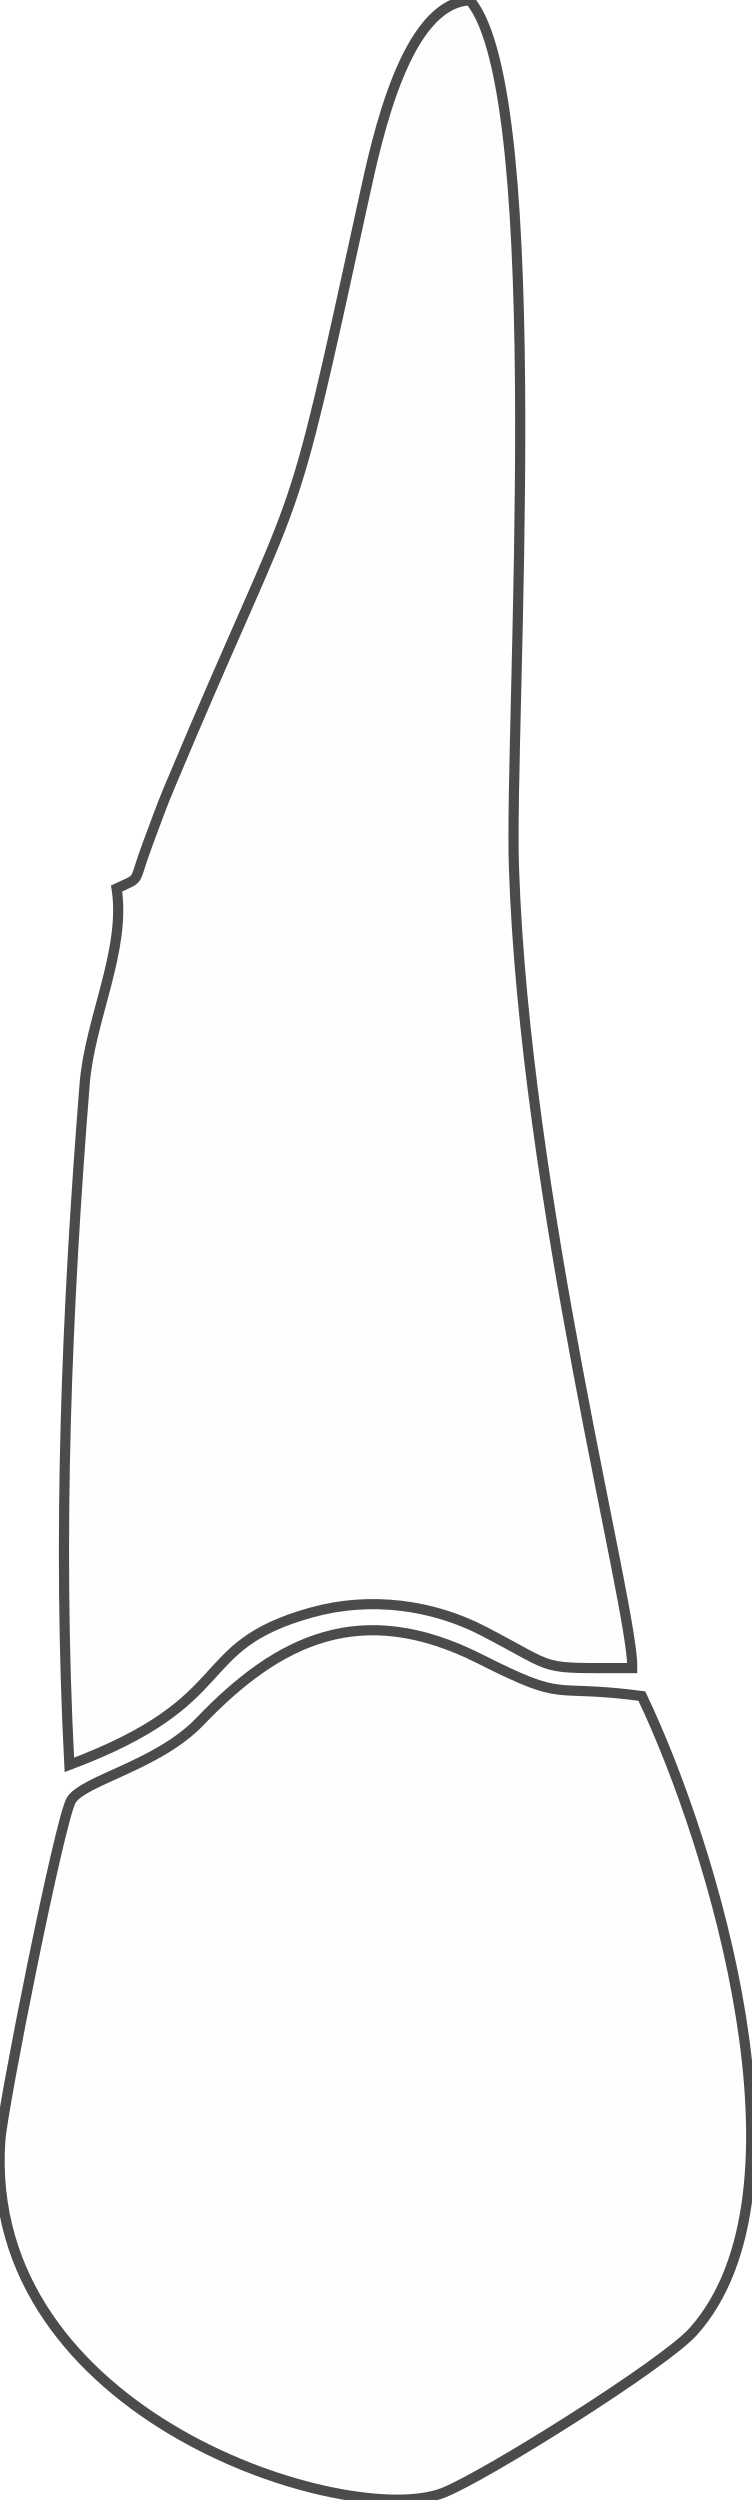
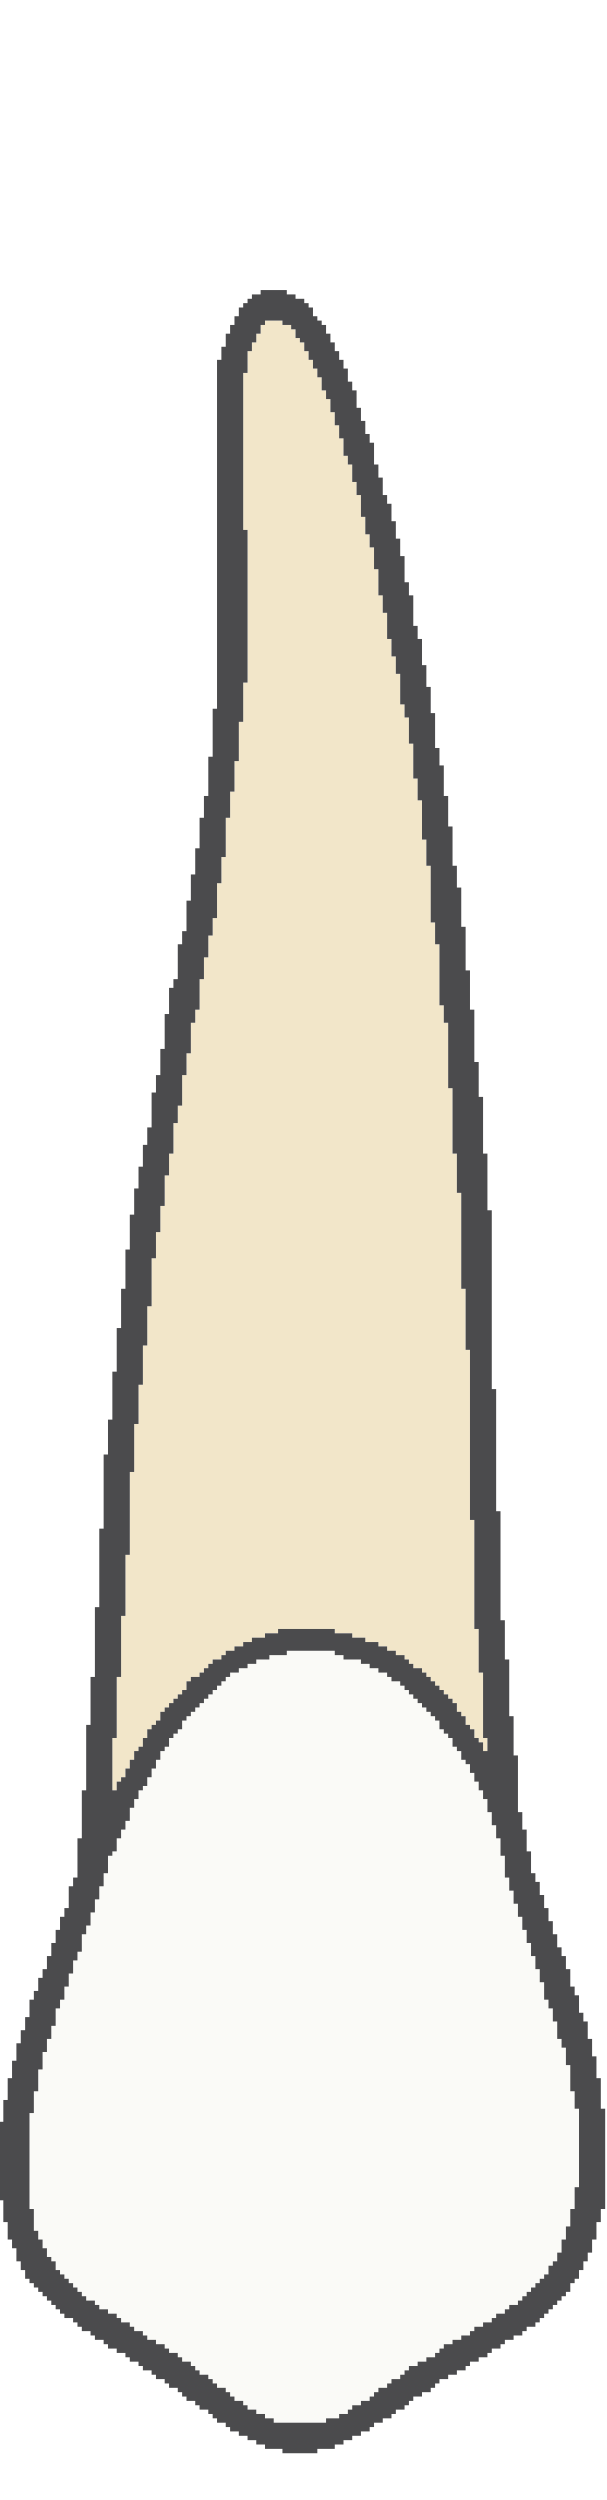
- <svg xmlns="http://www.w3.org/2000/svg" xml:space="preserve" width="739px" height="2458px" version="1.1" style="shape-rendering:geometricPrecision; text-rendering:geometricPrecision; image-rendering:optimizeQuality; fill-rule:evenodd; clip-rule:evenodd" viewBox="0 0 739 2457.4">
+ <svg xmlns="http://www.w3.org/2000/svg" xml:space="preserve" width="500px" height="2062px" version="1.1" style="shape-rendering:geometricPrecision; text-rendering:geometricPrecision; image-rendering:optimizeQuality; fill-rule:evenodd; clip-rule:evenodd" viewBox="0 0 500 2061.16">
  <defs>
    <style type="text/css">
   
-     .str0 {stroke:#4B4B4D;stroke-width:10;stroke-miterlimit:22.926}
-     .fil0 {fill:#FEFEFE}
+     .fil2 {fill:#4B4B4D}
+     .fil0 {fill:#F2E6C9}
+     .fil1 {fill:#FAFAF7}
   
  </style>
  </defs>
-   <g id="tooth-original-25">
-     <path id="crown" class="fil0 str0" d="M631.04 1667.25c69.82,146.14 173.37,487.41 50.53,624.84 -28.42,31.8 -203.52,141.64 -245.49,158.42 -92.47,36.99 -454.48,-74.52 -435.78,-346.31 2.31,-33.66 58.82,-317.07 69.76,-334.59 12.37,-19.8 85.22,-34.18 126.55,-77.35 77.35,-80.81 158.51,-120.4 275.04,-61.61 87.65,44.2 65.95,24.35 159.39,36.6z" />
-     <path id="root" class="fil0 str0" d="M114.65 873.24c25.21,-11.92 15.26,-3.04 30.9,-44.68 7.23,-19.27 12.81,-35.25 20.94,-54.61 135.66,-323.34 112.71,-218.76 191.06,-578.18 13.43,-61.66 41.33,-192.66 104.44,-195.76 78.88,93.16 38.64,712.28 43.29,852.02 10.81,325.1 117.58,729.35 116.41,787.76 -96.09,-0.27 -69.73,3.42 -146.22,-36.34 -49.64,-25.81 -111.07,-34.65 -169.6,-18.26 -120.45,33.73 -67.8,86.01 -237.68,149.75 -11.8,-226.51 -2.64,-447.59 15.02,-669.2 5.11,-64.22 40.88,-131.94 31.44,-192.5z" />
+   <g id="original">
+     <polygon id="root" class="fil0" points="232.96,267.6 240.15,267.6 240.15,271.2 243.75,271.2 243.75,278.4 247.35,278.4 247.35,281.99 250.95,281.99 250.95,289.19 254.54,289.19 254.54,296.38 258.14,296.38 258.14,303.57 261.74,303.57 261.74,310.77 265.33,310.77 265.33,321.56 268.93,321.56 268.93,328.75 272.53,328.75 272.53,339.54 276.12,339.54 276.12,350.34 279.72,350.34 279.72,361.13 283.32,361.13 283.32,375.52 286.91,375.52 286.91,382.71 290.51,382.71 290.51,397.1 294.11,397.1 294.11,407.89 297.71,407.89 297.71,425.88 301.3,425.88 301.3,440.27 304.9,440.27 304.9,451.06 308.5,451.06 308.5,469.04 312.1,469.04 312.1,490.63 315.7,490.63 315.7,505.02 319.29,505.02 319.29,526.6 322.89,526.6 322.89,540.98 326.49,540.98 326.49,555.37 330.08,555.37 330.08,580.56 333.68,580.56 333.68,591.35 337.28,591.35 337.28,612.93 340.87,612.93 340.87,641.71 344.47,641.71 344.47,659.69 348.07,659.69 348.07,692.06 351.66,692.06 351.66,713.65 355.26,713.65 355.26,760.41 358.86,760.41 358.86,778.4 362.46,778.4 362.46,828.76 366.05,828.76 366.05,843.14 369.65,843.14 369.65,897.1 373.25,897.1 373.25,951.06 376.84,951.06 376.84,983.43 380.44,983.43 380.44,1062.57 384.04,1062.57 384.04,1112.93 387.64,1112.93 387.64,1253.22 391.23,1253.22 391.23,1343.15 394.83,1343.15 394.83,1379.12 398.43,1379.12 398.43,1433.08 402.03,1433.08 402.03,1443.87 398.43,1443.87 398.43,1436.67 394.83,1436.67 394.83,1433.08 391.23,1433.08 391.23,1425.88 387.64,1425.88 387.64,1422.28 384.04,1422.28 384.04,1415.09 380.44,1415.09 380.44,1411.49 376.84,1411.49 376.84,1404.3 373.25,1404.3 373.25,1400.7 369.65,1400.7 369.65,1397.11 366.05,1397.11 366.05,1393.51 362.46,1393.51 362.46,1389.91 358.86,1389.91 358.86,1386.32 355.26,1386.32 355.26,1382.72 351.66,1382.72 351.66,1379.12 348.07,1379.12 348.07,1375.52 340.87,1375.52 340.87,1371.93 337.28,1371.93 337.28,1368.33 333.68,1368.33 333.68,1364.73 326.49,1364.73 326.49,1361.13 319.29,1361.13 319.29,1357.54 312.1,1357.54 312.1,1353.94 301.3,1353.94 301.3,1350.34 290.51,1350.34 290.51,1346.74 276.12,1346.74 276.12,1343.15 229.36,1343.15 229.36,1346.74 218.57,1346.74 218.57,1350.34 207.78,1350.34 207.78,1353.94 200.58,1353.94 200.58,1357.54 193.39,1357.54 193.39,1361.13 186.2,1361.13 186.2,1364.73 182.6,1364.73 182.6,1368.33 175.41,1368.33 175.41,1371.93 171.81,1371.93 171.81,1375.52 168.21,1375.52 168.21,1379.12 164.61,1379.12 164.61,1382.72 157.42,1382.72 157.42,1386.32 153.82,1386.32 153.82,1393.51 150.22,1393.51 150.22,1397.11 146.63,1397.11 146.63,1400.7 143.03,1400.7 143.03,1404.3 139.43,1404.3 139.43,1407.9 135.83,1407.9 135.83,1411.49 132.24,1411.49 132.24,1418.69 128.64,1418.69 128.64,1422.28 125.04,1422.28 125.04,1425.88 121.45,1425.88 121.45,1433.08 117.85,1433.08 117.85,1440.27 114.25,1440.27 114.25,1443.87 110.66,1443.87 110.66,1451.06 107.06,1451.06 107.06,1458.26 103.46,1458.26 103.46,1465.45 99.87,1465.45 99.87,1469.05 96.27,1469.05 96.27,1476.24 92.67,1476.24 92.67,1433.08 96.27,1433.08 96.27,1382.72 99.87,1382.72 99.87,1332.36 103.46,1332.36 103.46,1282 107.06,1282 107.06,1213.65 110.66,1213.65 110.66,1174.08 114.25,1174.08 114.25,1141.71 117.85,1141.71 117.85,1109.33 121.45,1109.33 121.45,1076.96 125.04,1076.96 125.04,1037.39 128.64,1037.39 128.64,1015.81 132.24,1015.81 132.24,994.23 135.83,994.23 135.83,969.04 139.43,969.04 139.43,951.06 143.03,951.06 143.03,925.88 146.63,925.88 146.63,911.49 150.22,911.49 150.22,886.31 153.82,886.31 153.82,868.33 157.42,868.33 157.42,843.14 161.02,843.14 161.02,832.35 164.61,832.35 164.61,807.18 168.21,807.18 168.21,789.19 171.81,789.19 171.81,771.2 175.41,771.2 175.41,756.81 179,756.81 179,728.04 182.6,728.04 182.6,706.45 186.2,706.45 186.2,674.08 189.79,674.08 189.79,652.5 193.39,652.5 193.39,627.32 196.99,627.32 196.99,594.94 200.58,594.94 200.58,562.57 204.18,562.57 204.18,436.67 200.58,436.67 200.58,307.17 204.18,307.17 204.18,289.19 207.78,289.19 207.78,281.99 211.37,281.99 211.37,274.8 214.97,274.8 214.97,267.6 218.57,267.6 218.57,264 232.96,264 " />
+     <polygon id="crown" class="fil1" points="276.12,1364.73 283.32,1364.73 283.32,1368.33 297.71,1368.33 297.71,1371.93 304.9,1371.93 304.9,1375.52 312.1,1375.52 312.1,1379.12 319.29,1379.12 319.29,1382.72 322.89,1382.72 322.89,1386.32 330.08,1386.32 330.08,1389.91 333.68,1389.91 333.68,1393.51 337.28,1393.51 337.28,1397.11 340.87,1397.11 340.87,1400.7 344.47,1400.7 344.47,1404.3 348.07,1404.3 348.07,1407.9 351.66,1407.9 351.66,1411.49 355.26,1411.49 355.26,1415.09 358.86,1415.09 358.86,1418.69 362.46,1418.69 362.46,1425.88 366.05,1425.88 366.05,1429.48 369.65,1429.48 369.65,1433.08 373.25,1433.08 373.25,1440.27 376.84,1440.27 376.84,1443.87 380.44,1443.87 380.44,1451.06 384.04,1451.06 384.04,1454.66 387.64,1454.66 387.64,1461.86 391.23,1461.86 391.23,1469.05 394.83,1469.05 394.83,1476.24 398.43,1476.24 398.43,1483.44 402.03,1483.44 402.03,1494.23 405.62,1494.23 405.62,1505.02 409.22,1505.02 409.22,1515.81 412.82,1515.81 412.82,1530.2 416.41,1530.2 416.41,1548.19 420.01,1548.19 420.01,1558.98 423.61,1558.98 423.61,1569.77 427.2,1569.77 427.2,1580.56 430.8,1580.56 430.8,1591.35 434.4,1591.35 434.4,1602.15 437.99,1602.15 437.99,1612.94 441.59,1612.94 441.59,1623.73 445.19,1623.73 445.19,1634.52 448.79,1634.52 448.79,1648.91 452.39,1648.91 452.39,1656.1 455.98,1656.1 455.98,1666.89 459.58,1666.89 459.58,1681.28 463.18,1681.28 463.18,1688.48 466.77,1688.48 466.77,1702.86 470.37,1702.86 470.37,1724.45 473.97,1724.45 473.97,1738.84 477.57,1738.84 477.57,1803.58 473.97,1803.58 473.97,1821.57 470.37,1821.57 470.37,1835.96 466.77,1835.96 466.77,1846.75 463.18,1846.75 463.18,1857.54 459.58,1857.54 459.58,1864.73 455.98,1864.73 455.98,1868.33 452.39,1868.33 452.39,1875.53 448.79,1875.53 448.79,1879.12 445.19,1879.12 445.19,1882.72 441.59,1882.72 441.59,1886.32 437.99,1886.32 437.99,1889.92 434.4,1889.92 434.4,1893.51 430.8,1893.51 430.8,1897.11 427.2,1897.11 427.2,1900.71 420.01,1900.71 420.01,1904.3 416.41,1904.3 416.41,1907.9 409.22,1907.9 409.22,1911.5 405.62,1911.5 405.62,1915.09 398.43,1915.09 398.43,1918.69 391.23,1918.69 391.23,1922.29 387.64,1922.29 387.64,1925.88 380.44,1925.88 380.44,1929.48 373.25,1929.48 373.25,1933.08 366.05,1933.08 366.05,1936.68 362.46,1936.68 362.46,1940.27 358.86,1940.27 358.86,1943.87 351.66,1943.87 351.66,1947.47 344.47,1947.47 344.47,1951.07 337.28,1951.07 337.28,1954.66 333.68,1954.66 333.68,1958.26 330.08,1958.26 330.08,1961.86 322.89,1961.86 322.89,1965.46 319.29,1965.46 319.29,1969.05 312.1,1969.05 312.1,1972.65 308.5,1972.65 308.5,1976.25 304.9,1976.25 304.9,1979.84 297.71,1979.84 297.71,1983.44 290.51,1983.44 290.51,1987.04 286.91,1987.04 286.91,1990.63 279.72,1990.63 279.72,1994.23 268.93,1994.23 268.93,1997.83 225.76,1997.83 225.76,1994.23 218.57,1994.23 218.57,1990.63 211.37,1990.63 211.37,1987.04 204.18,1987.04 204.18,1983.44 200.58,1983.44 200.58,1979.84 193.39,1979.84 193.39,1976.25 189.79,1976.25 189.79,1972.65 186.2,1972.65 186.2,1969.05 179,1969.05 179,1965.46 175.41,1965.46 175.41,1961.86 171.81,1961.86 171.81,1958.26 164.61,1958.26 164.61,1954.66 161.02,1954.66 161.02,1951.07 157.42,1951.07 157.42,1947.47 150.22,1947.47 150.22,1943.87 146.63,1943.87 146.63,1940.27 139.43,1940.27 139.43,1936.68 135.83,1936.68 135.83,1933.08 128.64,1933.08 128.64,1929.48 121.45,1929.48 121.45,1925.88 117.85,1925.88 117.85,1922.29 110.66,1922.29 110.66,1918.69 107.06,1918.69 107.06,1915.09 99.87,1915.09 99.87,1911.5 96.27,1911.5 96.27,1907.9 89.07,1907.9 89.07,1904.3 81.88,1904.3 81.88,1900.71 78.28,1900.71 78.28,1897.11 71.08,1897.11 71.08,1893.51 67.49,1893.51 67.49,1889.92 63.89,1889.92 63.89,1886.32 60.29,1886.32 60.29,1882.72 56.7,1882.72 56.7,1879.12 53.1,1879.12 53.1,1875.53 49.5,1875.53 49.5,1871.93 45.91,1871.93 45.91,1864.73 42.31,1864.73 42.31,1861.14 38.71,1861.14 38.71,1853.94 35.12,1853.94 35.12,1846.75 31.52,1846.75 31.52,1839.56 27.92,1839.56 27.92,1821.57 24.32,1821.57 24.32,1742.43 27.92,1742.43 27.92,1724.45 31.52,1724.45 31.52,1706.46 35.12,1706.46 35.12,1692.07 38.71,1692.07 38.71,1681.28 42.31,1681.28 42.31,1670.49 45.91,1670.49 45.91,1656.1 49.5,1656.1 49.5,1648.91 53.1,1648.91 53.1,1638.11 56.7,1638.11 56.7,1627.32 60.29,1627.32 60.29,1616.53 63.89,1616.53 63.89,1609.34 67.49,1609.34 67.49,1594.95 71.08,1594.95 71.08,1587.75 74.68,1587.75 74.68,1576.96 78.28,1576.96 78.28,1566.17 81.88,1566.17 81.88,1555.38 85.48,1555.38 85.48,1544.59 89.07,1544.59 89.07,1530.2 92.67,1530.2 92.67,1526.6 96.27,1526.6 96.27,1515.81 99.87,1515.81 99.87,1508.62 103.46,1508.62 103.46,1501.42 107.06,1501.42 107.06,1490.63 110.66,1490.63 110.66,1483.44 114.25,1483.44 114.25,1476.24 117.85,1476.24 117.85,1472.65 121.45,1472.65 121.45,1465.45 125.04,1465.45 125.04,1458.26 128.64,1458.26 128.64,1451.06 132.24,1451.06 132.24,1443.87 135.83,1443.87 135.83,1440.27 139.43,1440.27 139.43,1433.08 143.03,1433.08 143.03,1429.48 146.63,1429.48 146.63,1425.88 150.22,1425.88 150.22,1418.69 153.82,1418.69 153.82,1415.09 157.42,1415.09 157.42,1411.49 161.02,1411.49 161.02,1407.9 164.61,1407.9 164.61,1404.3 168.21,1404.3 168.21,1400.7 171.81,1400.7 171.81,1397.11 175.41,1397.11 175.41,1393.51 179,1393.51 179,1389.91 182.6,1389.91 182.6,1386.32 186.2,1386.32 186.2,1382.72 189.79,1382.72 189.79,1379.12 196.99,1379.12 196.99,1375.52 204.18,1375.52 204.18,1371.93 211.37,1371.93 211.37,1368.33 222.17,1368.33 222.17,1364.73 236.56,1364.73 236.56,1361.13 276.12,1361.13 " />
+     <path id="outline" class="fil2" d="M477.57 1738.84l-3.6 0 0 -14.39 -3.6 0 0 -21.59 -3.6 0 0 -14.38 -3.59 0 0 -7.2 -3.6 0 0 -14.39 -3.6 0 0 -10.79 -3.59 0 0 -7.19 -3.6 0 0 -14.39 -3.6 0 0 -10.79 -3.6 0 0 -10.79 -3.6 0 0 -10.79 -3.59 0 0 -10.8 -3.6 0 0 -10.79 -3.6 0 0 -10.79 -3.59 0 0 -10.79 -3.6 0 0 -10.79 -3.6 0 0 -17.99 -3.59 0 0 -14.39 -3.6 0 0 -10.79 -3.6 0 0 -10.79 -3.59 0 0 -10.79 -3.6 0 0 -7.2 -3.6 0 0 -7.19 -3.6 0 0 -7.19 -3.59 0 0 -7.2 -3.6 0 0 -3.6 -3.6 0 0 -7.19 -3.6 0 0 -3.6 -3.59 0 0 -7.19 -3.6 0 0 -3.6 -3.6 0 0 -3.6 -3.59 0 0 -7.19 -3.6 0 0 -3.6 -3.6 0 0 -3.6 -3.6 0 0 -3.59 -3.59 0 0 -3.6 -3.6 0 0 -3.6 -3.6 0 0 -3.59 -3.59 0 0 -3.6 -3.6 0 0 -3.6 -3.6 0 0 -3.59 -7.19 0 0 -3.6 -3.6 0 0 -3.6 -7.19 0 0 -3.6 -7.2 0 0 -3.59 -7.19 0 0 -3.6 -14.39 0 0 -3.6 -7.2 0 0 -3.6 -39.56 0 0 3.6 -14.39 0 0 3.6 -10.8 0 0 3.6 -7.19 0 0 3.59 -7.19 0 0 3.6 -7.2 0 0 3.6 -3.59 0 0 3.6 -3.6 0 0 3.59 -3.6 0 0 3.6 -3.59 0 0 3.6 -3.6 0 0 3.59 -3.6 0 0 3.6 -3.6 0 0 3.6 -3.59 0 0 3.59 -3.6 0 0 3.6 -3.6 0 0 3.6 -3.6 0 0 7.19 -3.59 0 0 3.6 -3.6 0 0 3.6 -3.6 0 0 7.19 -3.6 0 0 3.6 -3.59 0 0 7.19 -3.6 0 0 7.2 -3.6 0 0 7.19 -3.59 0 0 7.2 -3.6 0 0 3.59 -3.6 0 0 7.2 -3.59 0 0 7.19 -3.6 0 0 10.79 -3.6 0 0 7.2 -3.59 0 0 7.19 -3.6 0 0 10.79 -3.6 0 0 3.6 -3.6 0 0 14.39 -3.59 0 0 10.79 -3.6 0 0 10.79 -3.6 0 0 10.79 -3.6 0 0 10.79 -3.6 0 0 7.2 -3.59 0 0 14.39 -3.6 0 0 7.19 -3.6 0 0 10.79 -3.59 0 0 10.79 -3.6 0 0 10.8 -3.6 0 0 7.19 -3.59 0 0 14.39 -3.6 0 0 10.79 -3.6 0 0 10.79 -3.59 0 0 14.39 -3.6 0 0 17.99 -3.6 0 0 17.98 -3.6 0 0 79.14 3.6 0 0 17.99 3.6 0 0 7.19 3.6 0 0 7.19 3.59 0 0 7.2 3.6 0 0 3.59 3.6 0 0 7.2 3.59 0 0 3.6 3.6 0 0 3.59 3.6 0 0 3.6 3.59 0 0 3.6 3.6 0 0 3.6 3.6 0 0 3.59 3.59 0 0 3.6 7.2 0 0 3.6 3.6 0 0 3.59 7.19 0 0 3.6 7.2 0 0 3.6 3.6 0 0 3.59 7.19 0 0 3.6 3.6 0 0 3.6 7.19 0 0 3.59 3.6 0 0 3.6 7.19 0 0 3.6 7.19 0 0 3.6 3.6 0 0 3.59 7.2 0 0 3.6 3.59 0 0 3.6 7.2 0 0 3.6 3.6 0 0 3.59 3.59 0 0 3.6 7.2 0 0 3.6 3.6 0 0 3.6 3.59 0 0 3.59 7.2 0 0 3.6 3.59 0 0 3.6 3.6 0 0 3.59 7.19 0 0 3.6 3.6 0 0 3.6 7.19 0 0 3.59 7.2 0 0 3.6 7.19 0 0 3.6 43.17 0 0 -3.6 10.79 0 0 -3.6 7.19 0 0 -3.59 3.6 0 0 -3.6 7.2 0 0 -3.6 7.19 0 0 -3.59 3.6 0 0 -3.6 3.6 0 0 -3.6 7.19 0 0 -3.59 3.6 0 0 -3.6 7.19 0 0 -3.6 3.6 0 0 -3.6 3.6 0 0 -3.59 7.19 0 0 -3.6 7.19 0 0 -3.6 7.2 0 0 -3.6 3.6 0 0 -3.59 3.59 0 0 -3.6 7.2 0 0 -3.6 7.19 0 0 -3.6 7.2 0 0 -3.59 3.59 0 0 -3.6 7.2 0 0 -3.6 7.19 0 0 -3.59 3.6 0 0 -3.6 7.19 0 0 -3.6 3.6 0 0 -3.59 7.19 0 0 -3.6 3.6 0 0 -3.6 3.6 0 0 -3.59 3.59 0 0 -3.6 3.6 0 0 -3.6 3.6 0 0 -3.6 3.6 0 0 -3.59 3.6 0 0 -7.2 3.59 0 0 -3.6 3.6 0 0 -7.19 3.6 0 0 -10.79 3.59 0 0 -10.79 3.6 0 0 -14.39 3.6 0 0 -17.99 3.6 0 0 -64.74zm-273.39 -1176.27l-3.6 0 0 32.37 -3.59 0 0 32.38 -3.6 0 0 25.18 -3.6 0 0 21.58 -3.59 0 0 32.37 -3.6 0 0 21.59 -3.6 0 0 28.77 -3.59 0 0 14.39 -3.6 0 0 17.99 -3.6 0 0 17.99 -3.6 0 0 25.17 -3.59 0 0 10.79 -3.6 0 0 25.19 -3.6 0 0 17.98 -3.6 0 0 25.18 -3.59 0 0 14.39 -3.6 0 0 25.18 -3.6 0 0 17.98 -3.6 0 0 25.19 -3.59 0 0 21.58 -3.6 0 0 21.58 -3.6 0 0 39.57 -3.59 0 0 32.37 -3.6 0 0 32.38 -3.6 0 0 32.37 -3.59 0 0 39.57 -3.6 0 0 68.35 -3.6 0 0 50.36 -3.59 0 0 50.36 -3.6 0 0 50.36 -3.6 0 0 43.16 3.6 0 0 -7.19 3.6 0 0 -3.6 3.59 0 0 -7.19 3.6 0 0 -7.2 3.6 0 0 -7.19 3.59 0 0 -3.6 3.6 0 0 -7.19 3.6 0 0 -7.2 3.59 0 0 -3.6 3.6 0 0 -3.59 3.6 0 0 -7.2 3.59 0 0 -3.59 3.6 0 0 -3.6 3.6 0 0 -3.6 3.6 0 0 -3.59 3.59 0 0 -3.6 3.6 0 0 -7.19 3.6 0 0 -3.6 7.19 0 0 -3.6 3.6 0 0 -3.6 3.6 0 0 -3.59 3.6 0 0 -3.6 7.19 0 0 -3.6 3.6 0 0 -3.6 7.19 0 0 -3.59 7.19 0 0 -3.6 7.2 0 0 -3.6 10.79 0 0 -3.6 10.79 0 0 -3.59 46.76 0 0 3.59 14.39 0 0 3.6 10.79 0 0 3.6 10.8 0 0 3.6 7.19 0 0 3.59 7.2 0 0 3.6 7.19 0 0 3.6 3.6 0 0 3.6 3.59 0 0 3.59 7.2 0 0 3.6 3.59 0 0 3.6 3.6 0 0 3.6 3.6 0 0 3.59 3.6 0 0 3.6 3.59 0 0 3.6 3.6 0 0 3.59 3.6 0 0 3.6 3.59 0 0 7.19 3.6 0 0 3.6 3.6 0 0 7.19 3.6 0 0 3.6 3.59 0 0 7.2 3.6 0 0 3.59 3.6 0 0 7.2 3.6 0 0 -10.79 -3.6 0 0 -53.96 -3.6 0 0 -35.97 -3.6 0 0 -89.93 -3.59 0 0 -140.29 -3.6 0 0 -50.36 -3.6 0 0 -79.14 -3.6 0 0 -32.37 -3.59 0 0 -53.96 -3.6 0 0 -53.96 -3.6 0 0 -14.38 -3.59 0 0 -50.36 -3.6 0 0 -17.99 -3.6 0 0 -46.76 -3.6 0 0 -21.59 -3.59 0 0 -32.37 -3.6 0 0 -17.98 -3.6 0 0 -28.78 -3.59 0 0 -21.58 -3.6 0 0 -10.79 -3.6 0 0 -25.19 -3.59 0 0 -14.39 -3.6 0 0 -14.38 -3.6 0 0 -21.58 -3.59 0 0 -14.39 -3.6 0 0 -21.59 -3.6 0 0 -17.98 -3.6 0 0 -10.79 -3.6 0 0 -14.39 -3.59 0 0 -17.99 -3.6 0 0 -10.79 -3.6 0 0 -14.39 -3.6 0 0 -7.19 -3.59 0 0 -14.39 -3.6 0 0 -10.79 -3.6 0 0 -10.8 -3.59 0 0 -10.79 -3.6 0 0 -7.19 -3.6 0 0 -10.79 -3.59 0 0 -7.2 -3.6 0 0 -7.19 -3.6 0 0 -7.19 -3.59 0 0 -7.2 -3.6 0 0 -3.59 -3.6 0 0 -7.2 -3.6 0 0 -3.6 -7.19 0 0 -3.6 -14.39 0 0 3.6 -3.6 0 0 7.2 -3.6 0 0 7.19 -3.59 0 0 7.2 -3.6 0 0 17.98 -3.6 0 0 129.5 3.6 0 0 125.9zm32.38 -320.15l7.19 0 0 3.6 7.2 0 0 3.59 3.59 0 0 3.6 3.6 0 0 7.2 3.6 0 0 3.59 3.59 0 0 3.6 3.6 0 0 7.2 3.6 0 0 7.19 3.59 0 0 7.2 3.6 0 0 7.19 3.6 0 0 7.19 3.59 0 0 10.79 3.6 0 0 7.2 3.6 0 0 14.39 3.6 0 0 10.79 3.59 0 0 10.79 3.6 0 0 7.2 3.6 0 0 17.98 3.6 0 0 10.79 3.6 0 0 14.39 3.59 0 0 7.2 3.6 0 0 14.38 3.6 0 0 14.39 3.59 0 0 14.39 3.6 0 0 21.58 3.6 0 0 10.8 3.59 0 0 25.18 3.6 0 0 10.79 3.6 0 0 21.58 3.59 0 0 17.98 3.6 0 0 21.59 3.6 0 0 28.77 3.6 0 0 14.39 3.59 0 0 25.19 3.6 0 0 25.17 3.6 0 0 32.38 3.59 0 0 17.99 3.6 0 0 32.37 3.6 0 0 35.97 3.6 0 0 32.37 3.59 0 0 43.17 3.6 0 0 28.78 3.6 0 0 46.76 3.6 0 0 46.76 3.59 0 0 147.48 3.6 0 0 100.73 3.6 0 0 89.92 3.59 0 0 32.38 3.6 0 0 46.76 3.6 0 0 32.38 3.59 0 0 46.76 3.6 0 0 14.39 3.6 0 0 17.98 3.59 0 0 17.99 3.6 0 0 7.19 3.6 0 0 10.79 3.6 0 0 10.79 3.6 0 0 10.8 3.59 0 0 10.79 3.6 0 0 10.79 3.6 0 0 7.2 3.59 0 0 10.79 3.6 0 0 14.38 3.6 0 0 7.2 3.6 0 0 14.39 3.59 0 0 7.19 3.6 0 0 14.39 3.6 0 0 14.39 3.59 0 0 17.98 3.6 0 0 25.19 3.6 0 0 82.73 -3.6 0 0 10.79 -3.6 0 0 14.39 -3.59 0 0 10.79 -3.6 0 0 7.19 -3.6 0 0 7.2 -3.59 0 0 7.19 -3.6 0 0 3.6 -3.6 0 0 7.2 -3.6 0 0 3.59 -3.59 0 0 3.6 -3.6 0 0 3.6 -3.6 0 0 3.59 -3.59 0 0 3.6 -3.6 0 0 3.6 -3.6 0 0 3.59 -3.6 0 0 3.6 -7.19 0 0 3.6 -3.6 0 0 3.59 -7.19 0 0 3.6 -7.2 0 0 3.6 -3.59 0 0 3.6 -7.2 0 0 3.59 -3.59 0 0 3.6 -7.2 0 0 3.6 -7.19 0 0 3.6 -3.6 0 0 3.59 -7.2 0 0 3.6 -7.19 0 0 3.6 -7.19 0 0 3.6 -3.6 0 0 3.59 -3.6 0 0 3.6 -7.19 0 0 3.6 -7.2 0 0 3.59 -3.59 0 0 3.6 -3.6 0 0 3.6 -7.19 0 0 3.59 -3.6 0 0 3.6 -7.19 0 0 3.6 -7.2 0 0 3.59 -3.6 0 0 3.6 -7.19 0 0 3.6 -7.2 0 0 3.6 -7.19 0 0 3.59 -7.2 0 0 3.6 -14.38 0 0 3.6 -28.78 0 0 -3.6 -14.39 0 0 -3.6 -7.2 0 0 -3.59 -7.19 0 0 -3.6 -7.19 0 0 -3.6 -7.2 0 0 -3.6 -3.59 0 0 -3.59 -7.2 0 0 -3.6 -3.59 0 0 -3.6 -3.6 0 0 -3.59 -7.2 0 0 -3.6 -3.59 0 0 -3.6 -7.2 0 0 -3.59 -3.6 0 0 -3.6 -3.59 0 0 -3.6 -7.2 0 0 -3.59 -3.6 0 0 -3.6 -7.19 0 0 -3.6 -3.6 0 0 -3.6 -7.19 0 0 -3.59 -3.6 0 0 -3.6 -7.19 0 0 -3.6 -3.6 0 0 -3.6 -7.19 0 0 -3.59 -7.2 0 0 -3.6 -3.59 0 0 -3.6 -7.2 0 0 -3.6 -3.6 0 0 -3.59 -7.19 0 0 -3.6 -3.6 0 0 -3.6 -3.6 0 0 -3.59 -7.19 0 0 -3.6 -3.6 0 0 -3.6 -3.59 0 0 -3.59 -3.6 0 0 -3.6 -3.6 0 0 -3.6 -3.59 0 0 -3.59 -3.6 0 0 -3.6 -3.6 0 0 -3.6 -3.6 0 0 -3.6 -3.59 0 0 -7.19 -3.6 0 0 -7.2 -3.6 0 0 -10.79 -3.59 0 0 -7.19 -3.6 0 0 -14.39 -3.6 0 0 -17.98 -3.6 0 0 -64.75 3.6 0 0 -17.99 3.6 0 0 -17.99 3.6 0 0 -14.38 3.59 0 0 -14.39 3.6 0 0 -10.79 3.6 0 0 -10.8 3.59 0 0 -14.38 3.6 0 0 -7.2 3.6 0 0 -10.79 3.6 0 0 -7.19 3.59 0 0 -10.79 3.6 0 0 -10.79 3.6 0 0 -10.8 3.59 0 0 -10.79 3.6 0 0 -7.2 3.6 0 0 -17.98 3.59 0 0 -7.19 3.6 0 0 -32.38 3.6 0 0 -39.57 3.59 0 0 -53.96 3.6 0 0 -39.56 3.6 0 0 -57.56 3.6 0 0 -64.75 3.6 0 0 -61.15 3.59 0 0 -28.77 3.6 0 0 -39.57 3.6 0 0 -35.97 3.6 0 0 -32.38 3.59 0 0 -32.37 3.6 0 0 -28.78 3.6 0 0 -21.59 3.59 0 0 -17.98 3.6 0 0 -17.98 3.6 0 0 -14.39 3.59 0 0 -28.78 3.6 0 0 -14.39 3.6 0 0 -21.58 3.59 0 0 -28.78 3.6 0 0 -21.58 3.6 0 0 -7.19 3.6 0 0 -28.78 3.59 0 0 -10.8 3.6 0 0 -25.17 3.6 0 0 -21.59 3.6 0 0 -21.58 3.59 0 0 -25.18 3.6 0 0 -17.98 3.6 0 0 -32.38 3.6 0 0 -39.57 3.59 0 0 -287.77 3.6 0 0 -10.79 3.6 0 0 -10.79 3.59 0 0 -7.2 3.6 0 0 -7.19 3.6 0 0 -7.2 3.59 0 0 -3.6 3.6 0 0 -3.59 3.6 0 0 -3.6 7.19 0 0 -3.6 21.59 0 0 3.6z" />
  </g>
</svg>
